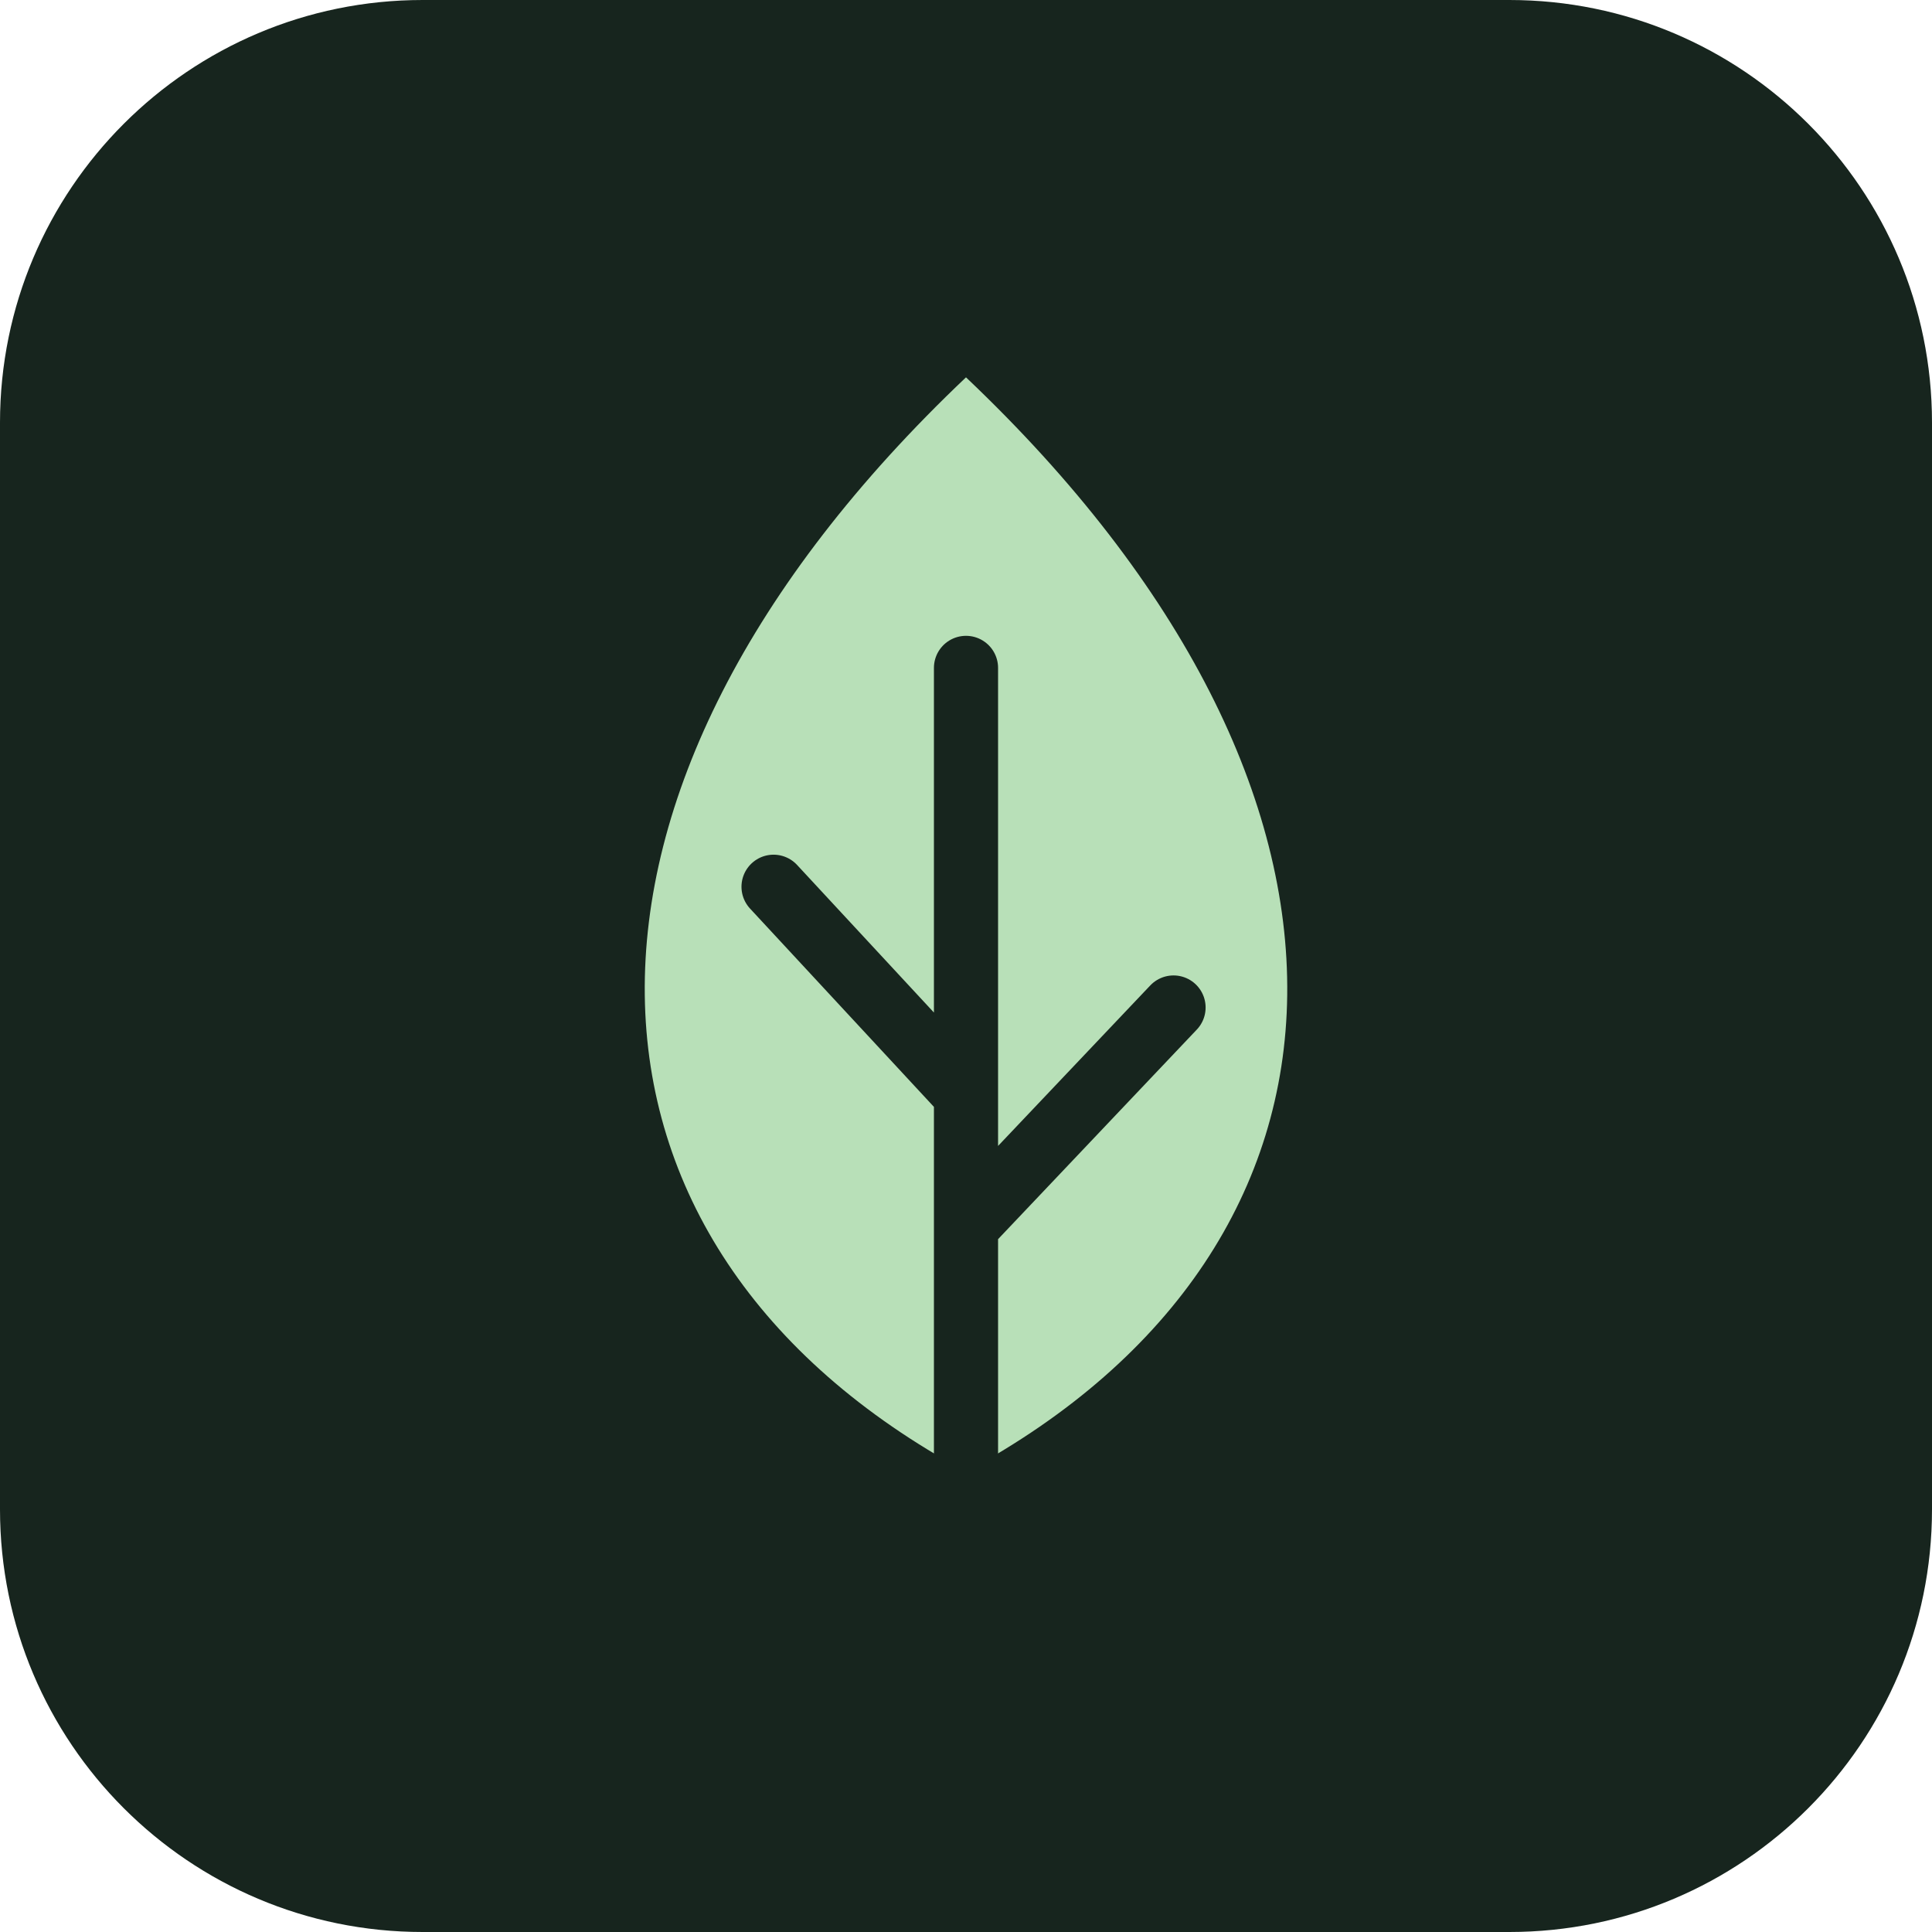
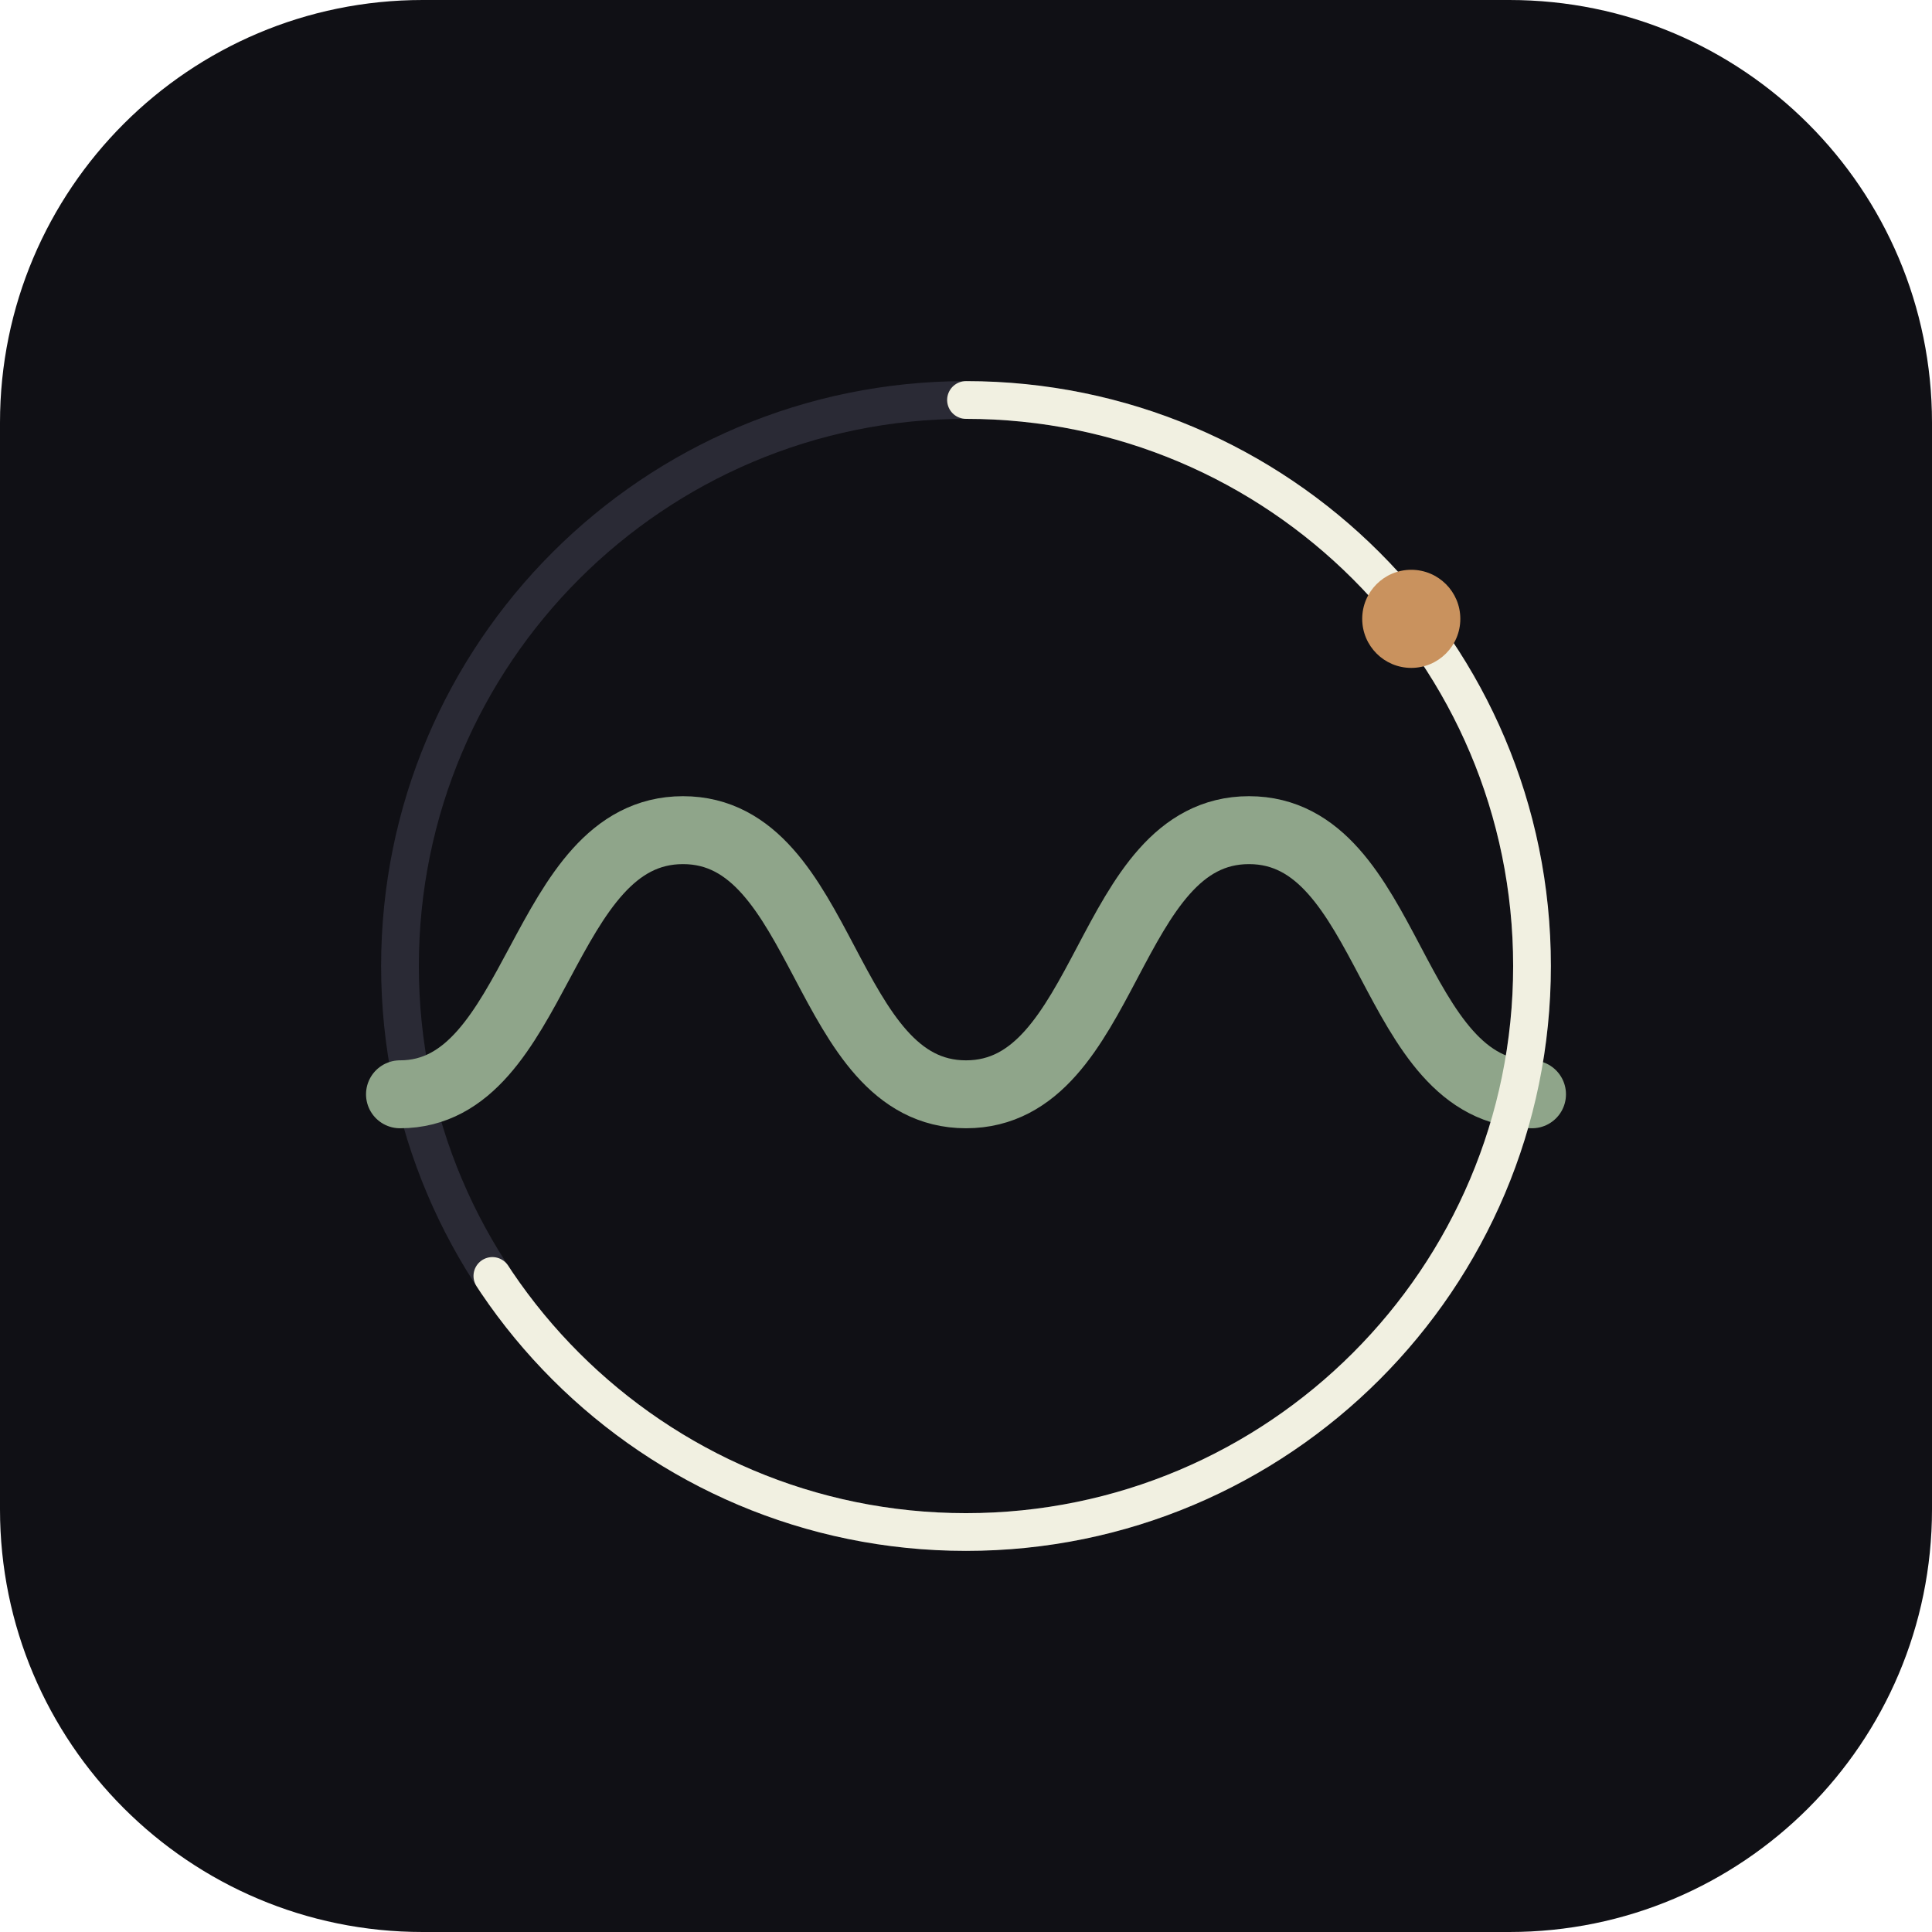
<svg xmlns="http://www.w3.org/2000/svg" viewBox="0 0 512 512">
-   <rect width="512" height="512" rx="112" fill="#17251e" />
-   <path d="M256 390C145 330 140 210 256 100C372 210 367 330 256 390Z" fill="#b8e0b8" />
-   <path d="M256 390V177M256 290L205 235M256 325L311 267" fill="none" stroke="#17251e" stroke-width="17" stroke-linecap="round" />
+   <rect width="512" height="512" rx="112" fill="#101015" />
+   <circle cx="256" cy="256" r="150" fill="none" stroke="#2A2A35" stroke-width="10" />
+   <path d="M106 290c37 0 37-70 75-70s37 70 75 70 37-70 75-70 37 70 75 70" fill="none" stroke="#8FA58A" stroke-width="18" stroke-linecap="round" stroke-linejoin="round" />
+   <circle cx="256" cy="256" r="150" fill="none" stroke="#F1F0E1" stroke-width="10" stroke-dasharray="620 400" stroke-linecap="round" transform="rotate(-90 256 256)" />
+   <circle cx="374" cy="164" r="13" fill="#C9925E" />
</svg>
